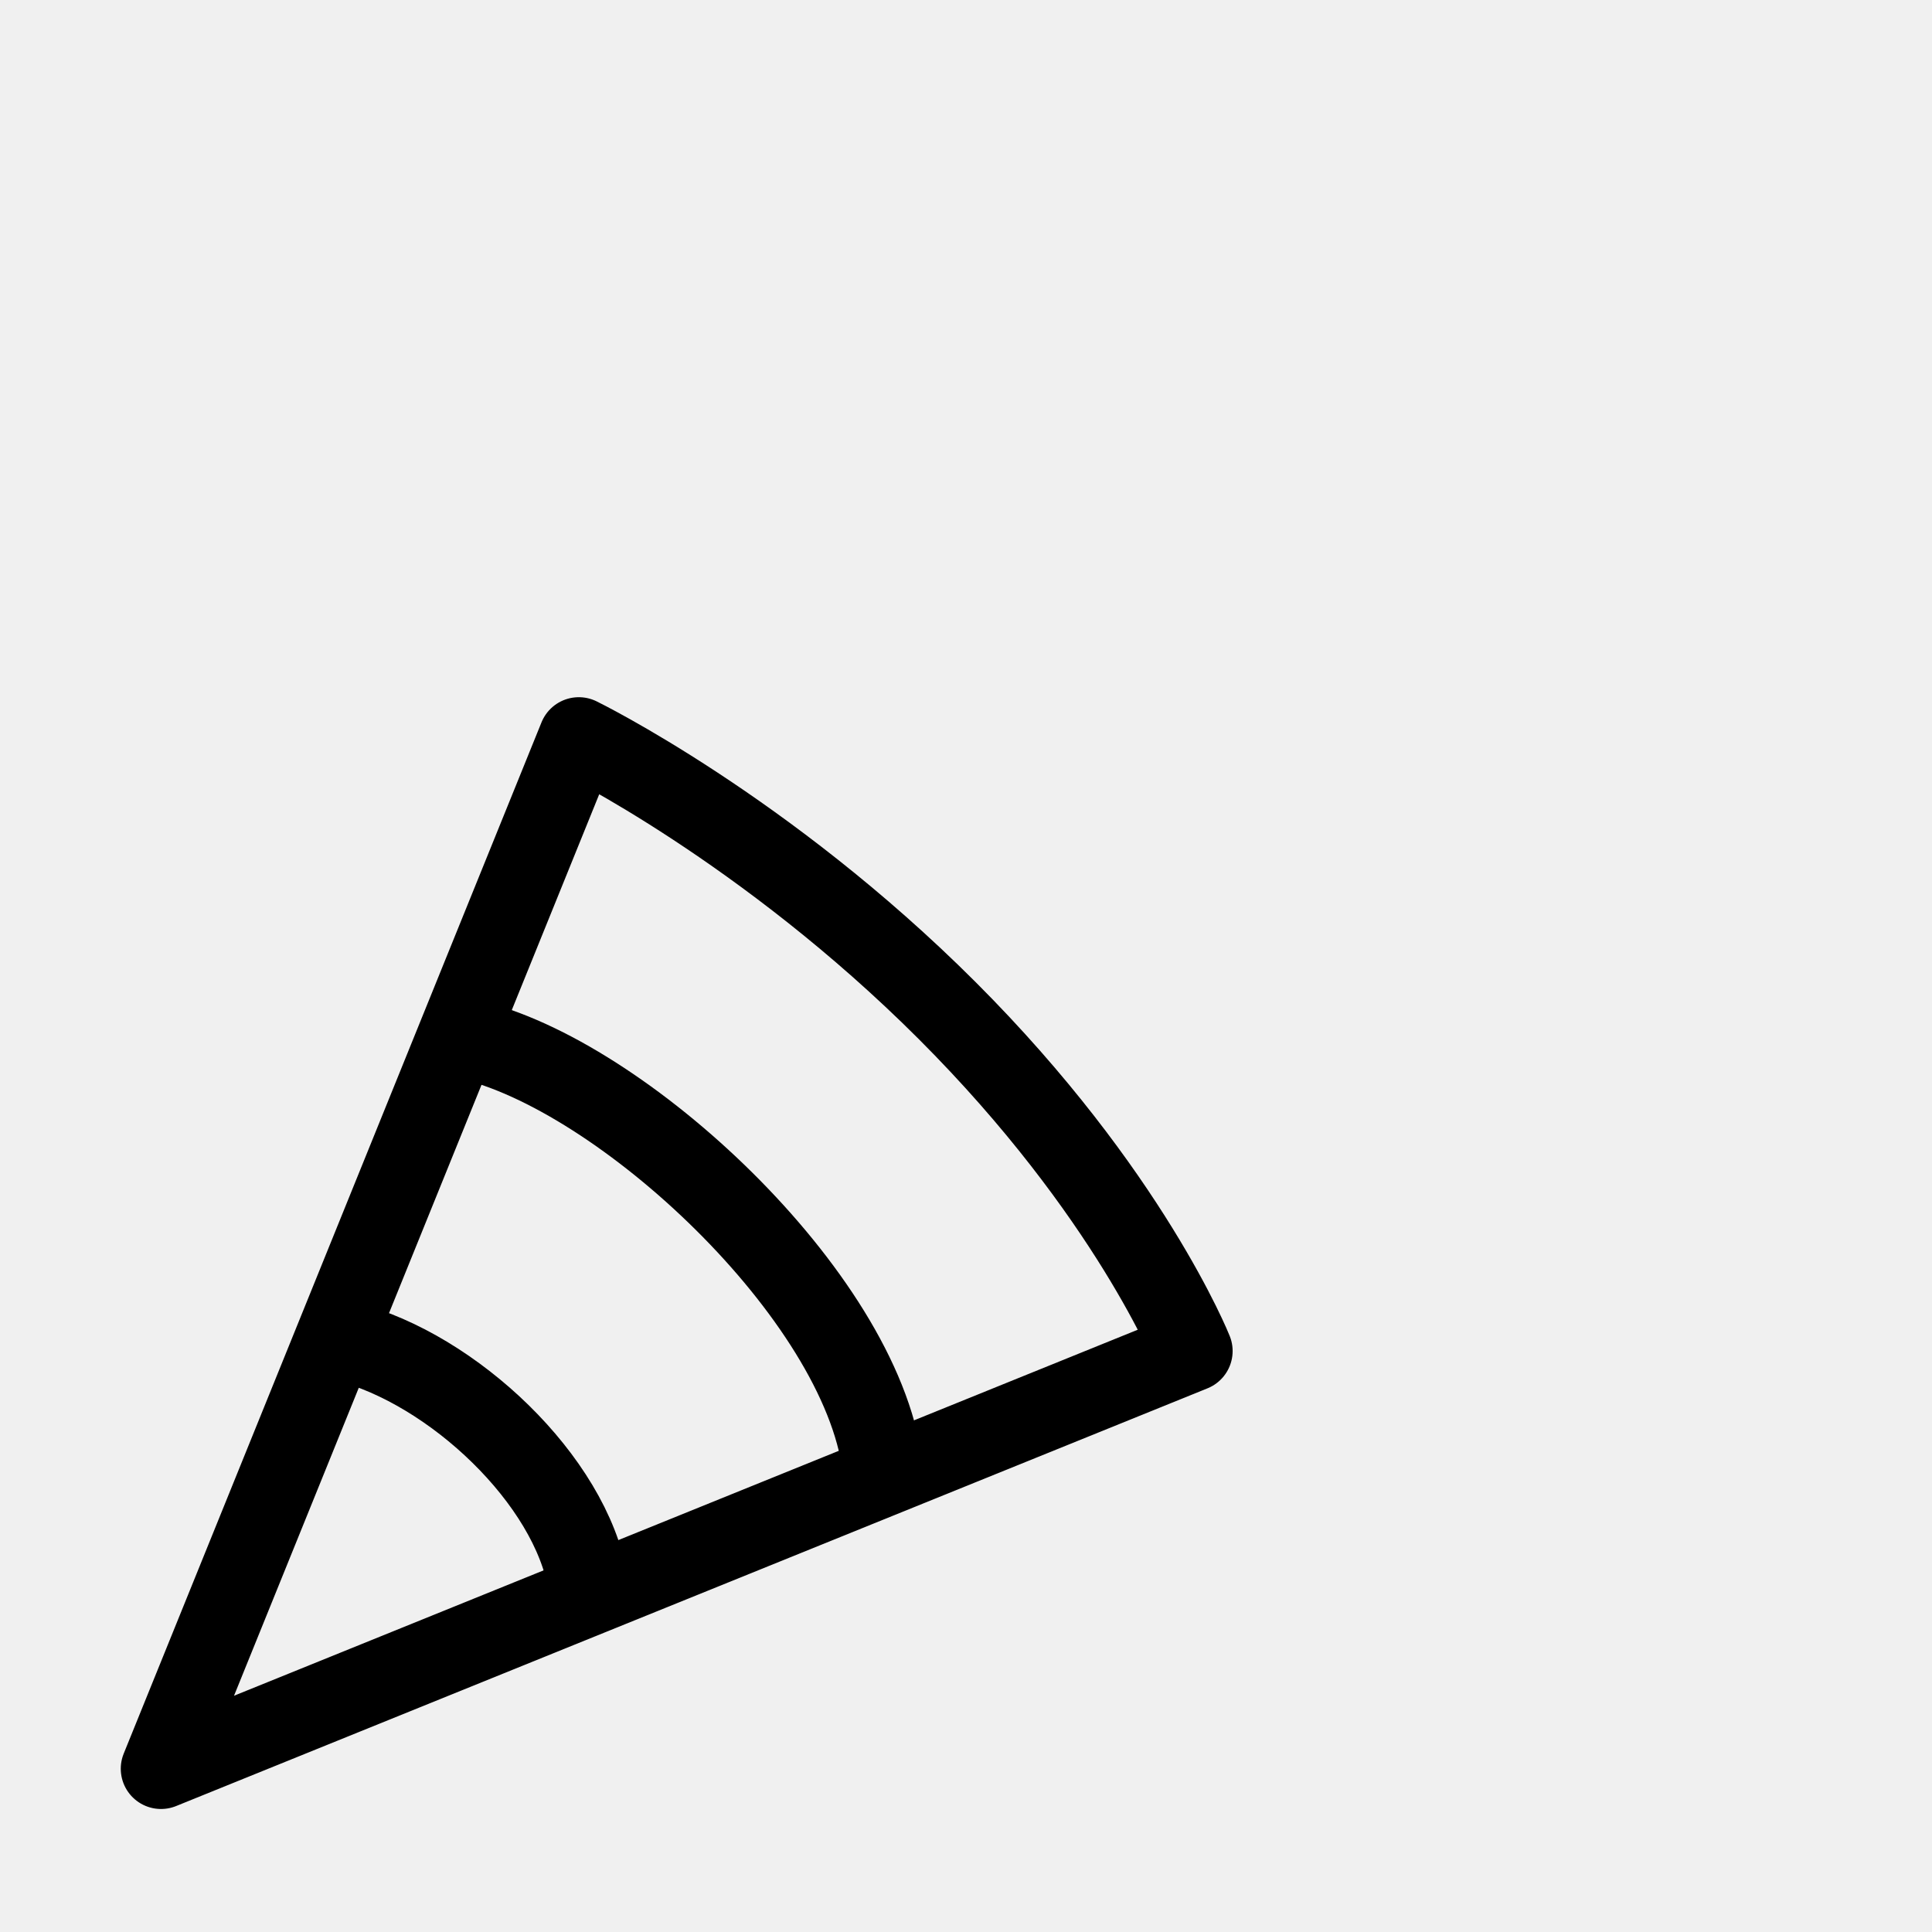
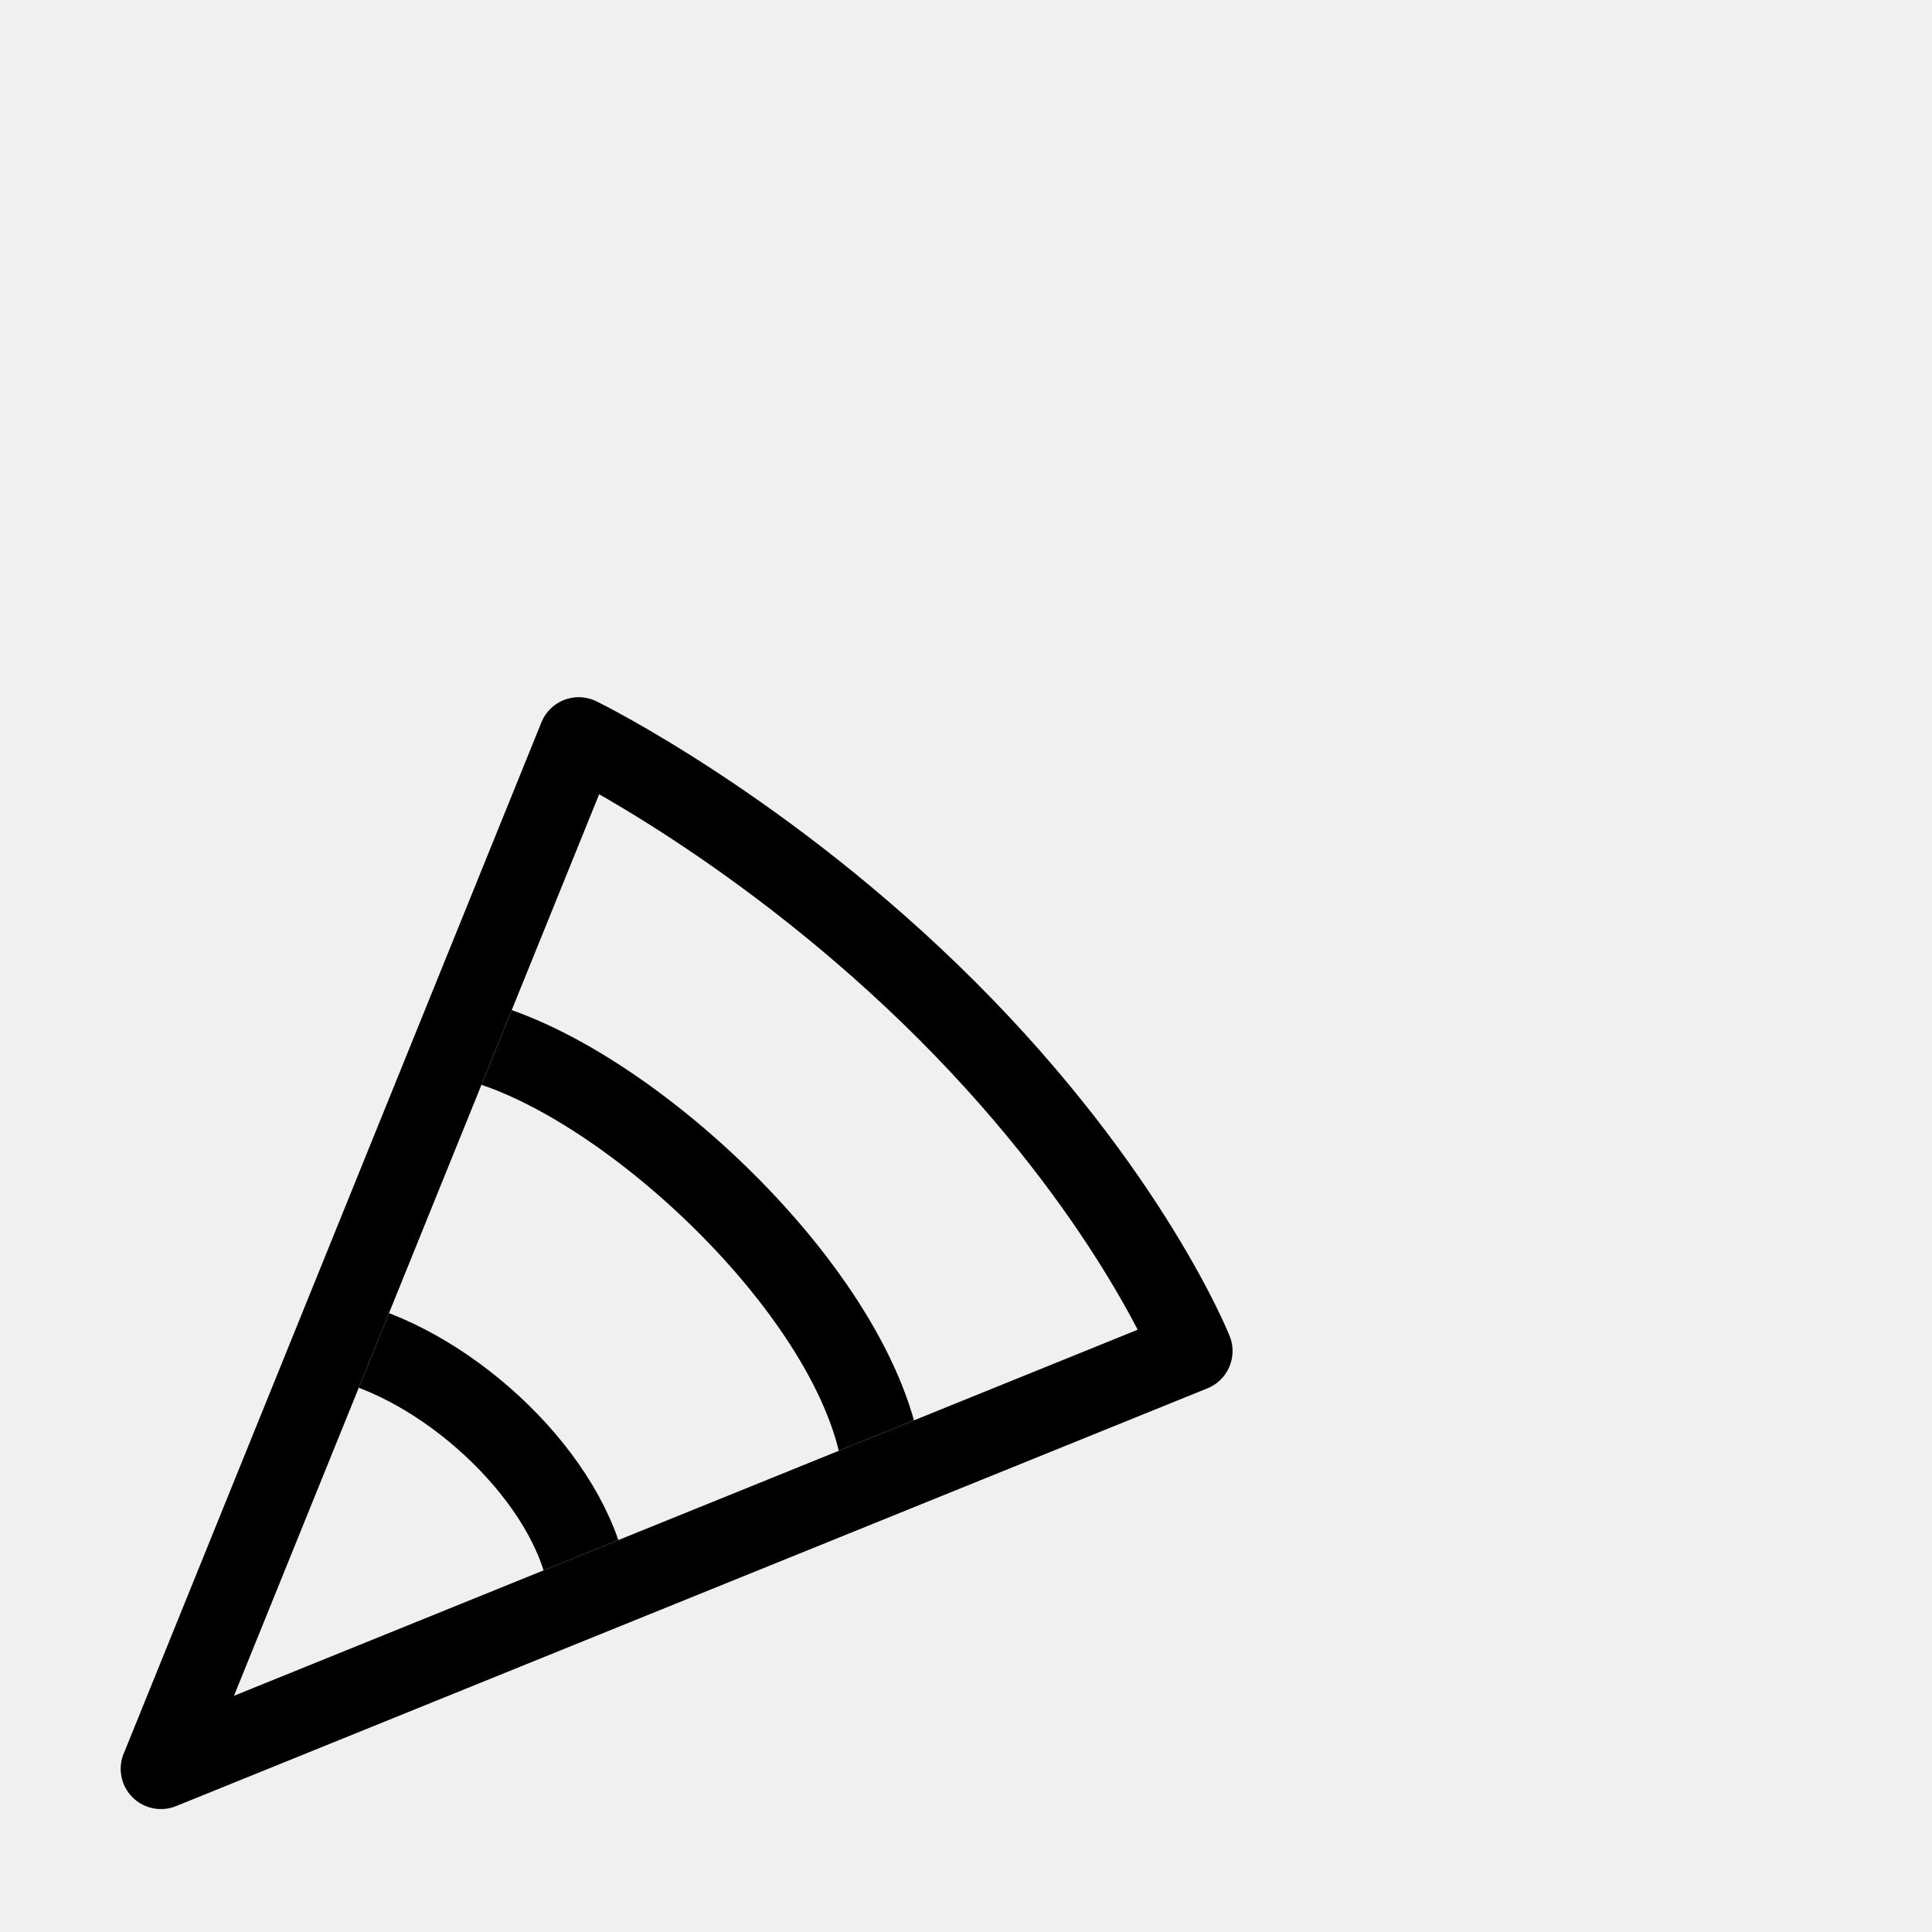
<svg xmlns="http://www.w3.org/2000/svg" id="confetti" viewBox="0 0 24 24" stroke="currentColor" stroke-linecap="round" stroke-linejoin="round" shape-rendering="geometricPrecision" text-rendering="geometricPrecision">
  <style>
- #confetti{pointer-events: all}#confetti #confetti-s-g1_to {animation: confetti-s-g1_to__to 1500ms linear infinite normal forwards}@keyframes confetti-s-g1_to__to { 0% {transform: translate(1.977827px,21.97218px);animation-timing-function: cubic-bezier(0.55,0.055,0.675,0.19)} 6.667% {transform: translate(1.478936px,22.47064px);animation-timing-function: cubic-bezier(0.215,0.61,0.355,1)} 13.333% {transform: translate(1.977827px,21.97218px)} 100% {transform: translate(1.977827px,21.97218px)}} #confetti #confetti-s-g1_ts {animation: confetti-s-g1_ts__ts 1500ms linear infinite normal forwards}@keyframes confetti-s-g1_ts__ts { 0% {transform: scale(1,1);animation-timing-function: cubic-bezier(0.55,0.055,0.675,0.19)} 6.667% {transform: scale(0.9,0.9);animation-timing-function: cubic-bezier(0.215,0.61,0.355,1)} 13.333% {transform: scale(1,1)} 100% {transform: scale(1,1)}} #confetti #confetti-s-path2 {animation: confetti-s-path2_s_do 1500ms linear infinite normal forwards}@keyframes confetti-s-path2_s_do { 0% {stroke-dashoffset: 39.54} 13.333% {stroke-dashoffset: 39.54} 53.333% {stroke-dashoffset: 13.18} 100% {stroke-dashoffset: 13.18}} #confetti #confetti-s-path3 {animation: confetti-s-path3_s_do 1500ms linear infinite normal forwards}@keyframes confetti-s-path3_s_do { 0% {stroke-dashoffset: 7.58} 13.333% {stroke-dashoffset: 7.58} 53.333% {stroke-dashoffset: 22.74} 100% {stroke-dashoffset: 22.74}} #confetti #confetti-s-path4 {animation: confetti-s-path4_s_do 1500ms linear infinite normal forwards}@keyframes confetti-s-path4_s_do { 0% {stroke-dashoffset: 7.58} 13.333% {stroke-dashoffset: 7.58} 53.333% {stroke-dashoffset: 22.74} 100% {stroke-dashoffset: 22.74}} #confetti #confetti-s-circle1_ts {animation: confetti-s-circle1_ts__ts 1500ms linear infinite normal forwards}@keyframes confetti-s-circle1_ts__ts { 0% {transform: translate(14.50711px,4.237556px) rotate(-45deg) scale(0,0)} 13.333% {transform: translate(14.50711px,4.237556px) rotate(-45deg) scale(0,0);animation-timing-function: cubic-bezier(0.55,0.055,0.675,0.19)} 33.333% {transform: translate(14.50711px,4.237556px) rotate(-45deg) scale(1,1);animation-timing-function: cubic-bezier(0.215,0.61,0.355,1)} 53.333% {transform: translate(14.50711px,4.237556px) rotate(-45deg) scale(0,0)} 100% {transform: translate(14.50711px,4.237556px) rotate(-45deg) scale(0,0)}} #confetti #confetti-s-circle2_ts {animation: confetti-s-circle2_ts__ts 1500ms linear infinite normal forwards}@keyframes confetti-s-circle2_ts__ts { 0% {transform: translate(19.17893px,8.760956px) rotate(-45deg) scale(0,0)} 13.333% {transform: translate(19.17893px,8.760956px) rotate(-45deg) scale(0,0);animation-timing-function: cubic-bezier(0.55,0.055,0.675,0.19)} 33.333% {transform: translate(19.17893px,8.760956px) rotate(-45deg) scale(1,1);animation-timing-function: cubic-bezier(0.215,0.61,0.355,1)} 53.333% {transform: translate(19.17893px,8.760956px) rotate(-45deg) scale(0,0)} 100% {transform: translate(19.17893px,8.760956px) rotate(-45deg) scale(0,0)}}
+ #confetti{pointer-events: all}#confetti #confetti-s-g1_to {animation: confetti-s-g1_to__to 1000ms linear infinite normal forwards}@keyframes confetti-s-g1_to__to { 0% {transform: translate(1.977827px,21.97218px);animation-timing-function: cubic-bezier(0.55,0.055,0.675,0.19)} 10% {transform: translate(1.478936px,22.47064px);animation-timing-function: cubic-bezier(0.215,0.61,0.355,1)} 20% {transform: translate(1.977827px,21.97218px)} 100% {transform: translate(1.977827px,21.97218px)}} #confetti #confetti-s-g1_ts {animation: confetti-s-g1_ts__ts 1000ms linear infinite normal forwards}@keyframes confetti-s-g1_ts__ts { 0% {transform: scale(1,1);animation-timing-function: cubic-bezier(0.55,0.055,0.675,0.19)} 10% {transform: scale(0.9,0.9);animation-timing-function: cubic-bezier(0.215,0.61,0.355,1)} 20% {transform: scale(1,1)} 100% {transform: scale(1,1)}} #confetti #confetti-s-path1 {animation: confetti-s-path1__m 1000ms linear infinite normal forwards}@keyframes confetti-s-path1__m { 0% {d: path('M0.5,24.789C0.5,24.789,3.339,17.78,3.339,17.78C3.339,17.78,5.69,11.978,5.69,11.978C5.69,11.978,8.003,13.109,10.266,15.372C12.529,17.635,13.311,19.599,13.311,19.599C13.311,19.599,7.46,21.97,7.46,21.97C7.46,21.97,0.5,24.789,0.5,24.789Z');animation-timing-function: cubic-bezier(0.55,0.055,0.675,0.19)} 10% {d: path('M0.5,24.789C0.5,24.789,2.385,20.925,3.465,18.317C4.573,15.64,5.69,11.978,5.69,11.978C5.69,11.978,7.184,13.93,9.447,16.192C11.71,18.455,13.311,19.599,13.311,19.599C13.311,19.599,9.087,20.925,7.244,21.705C5.13,22.6,0.5,24.789,0.5,24.789Z');animation-timing-function: cubic-bezier(0.215,0.61,0.355,1)} 20% {d: path('M0.5,24.789C0.5,24.789,1.725,20.474,2.805,17.866C3.913,15.19,5.69,11.978,5.69,11.978C5.69,11.978,8.003,13.109,10.266,15.372C12.529,17.635,13.311,19.599,13.311,19.599C13.311,19.599,9.267,21.704,7.424,22.484C5.31,23.379,0.5,24.789,0.5,24.789Z');animation-timing-function: cubic-bezier(0.215,0.61,0.355,1)} 30% {d: path('M0.5,24.789C0.5,24.789,3.339,17.78,3.339,17.78C3.339,17.78,5.69,11.978,5.69,11.978C5.69,11.978,8.003,13.109,10.266,15.372C12.529,17.635,13.311,19.599,13.311,19.599C13.311,19.599,7.46,21.97,7.46,21.97C7.46,21.97,0.5,24.789,0.5,24.789Z')} 100% {d: path('M0.5,24.789C0.5,24.789,3.339,17.78,3.339,17.78C3.339,17.78,5.69,11.978,5.69,11.978C5.69,11.978,8.003,13.109,10.266,15.372C12.529,17.635,13.311,19.599,13.311,19.599C13.311,19.599,7.46,21.97,7.46,21.97C7.46,21.97,0.5,24.789,0.5,24.789Z')}} #confetti #confetti-u-copy-of-path {animation: confetti-u-copy-of-path__m 1000ms linear infinite normal forwards}@keyframes confetti-u-copy-of-path__m { 0% {d: path('M0.5,24.789C0.5,24.789,3.339,17.78,3.339,17.78C3.339,17.78,5.69,11.978,5.69,11.978C5.69,11.978,8.003,13.109,10.266,15.372C12.529,17.635,13.311,19.599,13.311,19.599C13.311,19.599,7.46,21.97,7.46,21.97C7.46,21.97,0.5,24.789,0.5,24.789Z');animation-timing-function: cubic-bezier(0.55,0.055,0.675,0.19)} 10% {d: path('M0.5,24.789C0.5,24.789,2.385,20.925,3.465,18.317C4.573,15.64,5.69,11.978,5.69,11.978C5.69,11.978,7.184,13.93,9.447,16.192C11.71,18.455,13.311,19.599,13.311,19.599C13.311,19.599,9.087,20.925,7.244,21.705C5.13,22.6,0.5,24.789,0.5,24.789Z');animation-timing-function: cubic-bezier(0.215,0.61,0.355,1)} 20% {d: path('M0.5,24.789C0.5,24.789,1.725,20.474,2.805,17.866C3.913,15.19,5.69,11.978,5.69,11.978C5.69,11.978,8.003,13.109,10.266,15.372C12.529,17.635,13.311,19.599,13.311,19.599C13.311,19.599,9.267,21.704,7.424,22.484C5.31,23.379,0.5,24.789,0.5,24.789Z');animation-timing-function: cubic-bezier(0.215,0.61,0.355,1)} 30% {d: path('M0.5,24.789C0.5,24.789,3.339,17.78,3.339,17.78C3.339,17.78,5.69,11.978,5.69,11.978C5.69,11.978,8.003,13.109,10.266,15.372C12.529,17.635,13.311,19.599,13.311,19.599C13.311,19.599,7.46,21.97,7.46,21.97C7.46,21.97,0.5,24.789,0.5,24.789Z')} 100% {d: path('M0.5,24.789C0.5,24.789,3.339,17.78,3.339,17.78C3.339,17.78,5.69,11.978,5.69,11.978C5.69,11.978,8.003,13.109,10.266,15.372C12.529,17.635,13.311,19.599,13.311,19.599C13.311,19.599,7.46,21.97,7.46,21.97C7.46,21.97,0.5,24.789,0.5,24.789Z')}} #confetti #confetti-s-path2 {animation: confetti-s-path2_s_do 1000ms linear infinite normal forwards}@keyframes confetti-s-path2_s_do { 0% {stroke-dashoffset: 39.54} 20% {stroke-dashoffset: 39.54} 80% {stroke-dashoffset: 13.18} 100% {stroke-dashoffset: 13.18}} #confetti #confetti-s-path3 {animation: confetti-s-path3_s_do 1000ms linear infinite normal forwards}@keyframes confetti-s-path3_s_do { 0% {stroke-dashoffset: 7.58} 20% {stroke-dashoffset: 7.58} 80% {stroke-dashoffset: 22.74} 100% {stroke-dashoffset: 22.74}} #confetti #confetti-s-path4 {animation: confetti-s-path4_s_do 1000ms linear infinite normal forwards}@keyframes confetti-s-path4_s_do { 0% {stroke-dashoffset: 7.58} 20% {stroke-dashoffset: 7.58} 80% {stroke-dashoffset: 22.74} 100% {stroke-dashoffset: 22.74}} #confetti #confetti-s-circle1_ts {animation: confetti-s-circle1_ts__ts 1000ms linear infinite normal forwards}@keyframes confetti-s-circle1_ts__ts { 0% {transform: translate(14.50711px,4.237556px) rotate(-45deg) scale(0,0)} 20% {transform: translate(14.50711px,4.237556px) rotate(-45deg) scale(0,0);animation-timing-function: cubic-bezier(0.55,0.055,0.675,0.19)} 50% {transform: translate(14.50711px,4.237556px) rotate(-45deg) scale(1,1);animation-timing-function: cubic-bezier(0.215,0.61,0.355,1)} 80% {transform: translate(14.50711px,4.237556px) rotate(-45deg) scale(0,0)} 100% {transform: translate(14.50711px,4.237556px) rotate(-45deg) scale(0,0)}} #confetti #confetti-s-circle2_ts {animation: confetti-s-circle2_ts__ts 1000ms linear infinite normal forwards}@keyframes confetti-s-circle2_ts__ts { 0% {transform: translate(19.17893px,8.760956px) rotate(-45deg) scale(0,0)} 20% {transform: translate(19.17893px,8.760956px) rotate(-45deg) scale(0,0);animation-timing-function: cubic-bezier(0.55,0.055,0.675,0.19)} 50% {transform: translate(19.17893px,8.760956px) rotate(-45deg) scale(1,1);animation-timing-function: cubic-bezier(0.215,0.61,0.355,1)} 80% {transform: translate(19.17893px,8.760956px) rotate(-45deg) scale(0,0)} 100% {transform: translate(19.17893px,8.760956px) rotate(-45deg) scale(0,0)}}
</style>
  <g id="confetti-s-g1_to" transform="translate(1.977827,21.97218)">
    <g id="confetti-s-g1_ts" transform="scale(1,1)">
      <g id="confetti-s-g1" transform="translate(-1.896713,-21.90339)">
-         <path id="confetti-s-path1" d="M0.5,24.789L5.69,11.978c0,0,2.314,1.131,4.577,3.394c2.263,2.263,3.045,4.228,3.045,4.228L0.5,24.789Z" transform="translate(1.419069 -2.88591)" fill="none" />
-         <path id="confetti-u-ellipse" d="M-4.444,-1.444c.339-1.318,1.717-2.783,3-3" transform="matrix(0 1 -1 0 2.779937 21.04234)" fill="none" />
-         <path id="confetti-u-ellipse2" d="M-4.542,0.458c.354-1.867,3.078-4.86,5.217-5.222" transform="matrix(0 1 -1 0 6.102348 17.36475)" fill="none" />
+         <path id="confetti-s-path1" d="M0.5,24.789c0,0,2.839-7.009,2.839-7.009s2.35-5.802,2.35-5.802s2.314,1.131,4.577,3.394c2.263,2.263,3.045,4.228,3.045,4.228s-5.851,2.37-5.851,2.37-6.961,2.82-6.961,2.82Z" transform="translate(1.419069 -2.88591)" fill="none" />
+         <g id="confetti-u-mask-group" mask="url(#confetti-u-masks)">
+           <path id="confetti-u-ellipse" d="M-4.444,-1.444c.339-1.318,1.717-2.783,3-3" transform="matrix(0 1 -1 0 2.779937 21.04234)" fill="none" />
+           <path id="confetti-u-ellipse2" d="M-4.542,0.458c.354-1.867,3.078-4.86,5.217-5.222" transform="matrix(0 1 -1 0 6.102348 17.36475)" fill="none" />
+           <mask id="confetti-u-masks" mask-type="luminance" x="-150%" y="-150%" height="400%" width="400%">
+             <path id="confetti-u-copy-of-path" d="M0.5,24.789c0,0,2.839-7.009,2.839-7.009s2.35-5.802,2.35-5.802s2.314,1.131,4.577,3.394c2.263,2.263,3.045,4.228,3.045,4.228s-5.851,2.37-5.851,2.37-6.961,2.82-6.961,2.82Z" transform="translate(1.419069 -2.88591)" fill="#fff" stroke-linecap="round" stroke-linejoin="round" />
+           </mask>
+         </g>
      </g>
    </g>
  </g>
  <path id="confetti-s-path2" d="M10.903,13.751l.009-.002.009-.002.009-.002.009-.002.009-.002.009-.002.009-.002.009-.002.009-.002.009-.002.009-.002.009-.002.009-.002.009-.002.009-.002.009-.002.009-.002.009-.002.009-.002.009-.002.009-.002.009-.002.009-.002.009-.002.009-.002.009-.002.009-.003.009-.002.009-.003.009-.002.009-.003.009-.003.009-.003.009-.003.009-.003.009-.003.009-.003.009-.003.009-.003.009-.003.009-.003.009-.003.009-.003.009-.003.008-.003.008-.003.009-.003.008-.003.008-.003.008-.003.008-.003.008-.003.008-.003.008-.003.008-.003.008-.003.008-.003.008-.003.008-.003.008-.003.008-.003.008-.003.008-.003.008-.003.008-.003.008-.003.008-.003.008-.003.008-.003.008-.003.008-.004.008-.003.008-.004.008-.004.008-.004.008-.004.008-.004.008-.004.008-.004.007-.004.007-.004.007-.004.007-.004.007-.004.007-.004.007-.004.007-.004.007-.004.007-.004.007-.004.007-.004.007-.004.007-.004.007-.004.007-.004.007-.004.007-.004.007-.004.007-.004.007-.004.007-.004.007-.004.007-.004.007-.004.007-.005.007-.004.007-.005.007-.005.007-.005.007-.005.006-.005.006-.005.006-.005.006-.005.006-.005.006-.005.006-.005.006-.005.006-.005.006-.005.006-.005.006-.005.006-.005.006-.005.006-.005.006-.005.006-.005.006-.005.006-.005.006-.005.006-.005.006-.005.006-.005.006-.006.006-.006.006-.006.006-.006.006-.006.005-.006.005-.006.005-.006.005-.006.005-.006.005-.006.005-.006.005-.006.005-.006.005-.006.005-.006.005-.006.005-.006.005-.006.005-.006.005-.006.005-.006.005-.006.005-.006.005-.006.005-.006.005-.006.005-.006.005-.007.005-.006.005-.007.005-.007.004-.007.005-.007.004-.007.004-.007.004-.007.004-.007.004-.007.004-.007.004-.007.004-.007.004-.007.004-.007.004-.007.004-.007.004-.007.004-.007.004-.007.004-.007.004-.007.004-.007.004-.007.004-.007.004-.007.004-.007.004-.007.004-.007.004-.008.004-.007.004-.008.004-.008.004-.008.004-.008.004-.008.004-.008.004-.008.003-.008.003-.008.003-.008.003-.008.003-.008.003-.008.003-.008.003-.008.003-.008.003-.008.003-.008.003-.008.003-.008.003-.008.003-.008.003-.008.003-.008.003-.008.003-.008.003-.008.003-.008.003-.008.003-.008.003-.008.003-.008.003-.008.003-.009.003-.009.003-.009.003-.009.003-.009.003-.009.003-.009.003-.009.003-.009.003-.009.003-.009.003-.009.003-.009.003-.009.003-.009.003-.009.002-.009.003-.009.002-.009.002-.009.002-.009.002-.009.002-.009.002-.009.002-.009.002-.009.002-.009.002-.009.002-.009.002-.009.002-.009.002-.009.002-.009.002-.009.002-.009.002-.009.002-.009.002-.009.002-.009.002-.009.002-.009.002-.009.002-.009.002-.009.002-.009.002-.009.002-.009.002-.009.002-.009.002-.009.002-.009.002-.009.002-.009.002-.009.002-.009.002-.009.002-.009.002-.009.002-.009.002-.009.002-.009.002-.009.002-.009.002-.009.002-.009.002-.009.002-.009.002-.009.002-.009.002-.009.002-.009.002-.009.002-.009.002-.009.002-.009.002-.009.002-.009.002-.009.002-.009.002-.009.002-.009.002-.009.002-.009.002-.009.002-.009.002-.009.002-.009.002-.009.002-.009.002-.009.002-.009.002-.009.002-.009.002-.009.002-.009.002-.009.002-.009.002-.009.002-.009.002-.009.002-.009.002-.009.002-.009.002-.009.002-.009.002-.009.002-.009.002-.009.002-.009.002-.009.002-.009.002-.009.003-.009.002-.009.003-.009.003-.009.003-.009.003-.009.003-.009.003-.009.003-.009.003-.009.003-.009.003-.009.003-.009.003-.009.003-.009.003-.009.003-.008.003-.009.003-.008.003-.009.003-.008.003-.008.003-.008.003-.008.003-.008.003-.008.003-.008.003-.008.003-.008.003-.008.003-.008.003-.008.003-.008.003-.008.003-.008.003-.008.003-.008.003-.008.003-.008.003-.008.003-.008.003-.008.003-.008.003-.008.004-.008.003-.008.004-.008.004-.008.004-.008.004-.008.004-.008.004-.008.004-.007.004-.007.004-.007.004-.007.004-.007.004-.007.004-.007.004-.007.004-.007.004-.007.004-.007.004-.007.004-.007.004-.007.004-.007.004-.007.004-.007.004-.007.004-.007.004-.007.004-.007.004-.007.004-.007.004-.007.004-.007.004-.007.004-.007.005-.007.005-.007.005-.006.005-.007.005-.006.005-.006.005-.006.005-.006.005-.006.005-.006.005-.006.005-.006.005-.006.005-.006.005-.006.005-.006.005-.006.005-.006.005-.006.005-.006.005-.006.005-.006.005-.006.005-.006.005-.006.005-.006.005-.006.006-.006.006-.006.006-.006.006-.006.006-.005.006-.005.006-.005.006-.005.006-.005.006-.005.006-.005.006-.005.006-.005.006-.005.006-.005.006-.005.006-.005.006-.005.006-.005.006-.005.006-.005.006-.005.006-.005.006-.005.006-.005.006-.005.006-.005.006-.005.006-.005.007-.005.007-.005.007-.005.007-.004.007-.004.007-.004.007-.004.007-.004.007-.004.007-.004.007-.004.007-.004.007-.004.007-.004.007-.004.007-.004.007-.004.007-.004.007-.004.007-.004.007-.004.007-.004.007-.004.007-.004.007-.004.007-.004.007-.004.007-.004.007-.004.007-.004.008-.004.008-.004.008-.004.008-.004.008-.004.008-.004.008-.004.008-.004.008-.003.008-.003.008-.003.008-.003.008-.003.008-.003.008-.003.008-.003.008-.003.008-.003.008-.003.008-.003.008-.003.008-.003.008-.003.008-.003.008-.003.008-.003.008-.003.008-.003.008-.003.008-.003.008-.003.008-.003.008-.003.009-.003.008-.003.009-.003.009-.003.009-.003.009-.003.009-.003.009-.003.009-.003.009-.003.009-.003.009-.003.009-.003.009-.003.009-.003.009-.003.009-.003.009-.002.009-.003.009-.002.009-.002.009-.002.009-.002.009-.002.009-.002.009-.002.009-.002.009-.002.009-.002.009-.002.009-.002.009-.002.009-.002.009-.002.009-.002.009-.002.009-.002.009-.002.009-.002.009-.002.009-.002.009-.002.009-.002.009-.002.009-.002.009-.002.009-.002.009-.002.009-.002.009-.002.009-.002.009-.002.009-.002.009-.002.009-.002.009-.002.009-.002.009-.002.009-.002.009-.002.009-.002.009-.002.009-.002.009-.002.009-.002.009-.002.009-.002.009-.002.009-.002.009-.002.009-.002.009-.002.009-.002.009-.002.009-.002.009-.002.009-.002.009-.002.009-.002.009-.002.009-.002.009-.002.009-.002.009-.002.009-.002.009-.002.009-.002.009-.002.009-.002.009-.002.009-.002.009-.002.009-.002.009-.002.009-.002.009-.002.009-.002.009-.002.009-.002.009-.002.009-.002.009-.002.009-.002.009-.002.009-.002.009-.002.009-.002.009-.002.009-.002.009-.002.009-.002.009-.002.009-.002.009-.003.009-.002.009-.003.009-.003.009-.003.009-.003.009-.003.009-.003.009-.003.009-.003.009-.003.009-.003.009-.003.009-.003.009-.003.009-.003.009-.003.009-.003.008-.003.008-.003.008-.003.008-.003.008-.003.008-.003.008-.003.008-.003.008-.003.008-.003.008-.003.008-.003.008-.003.008-.003.008-.003.008-.003.008-.003.008-.003.008-.003.008-.003.008-.003.008-.003.008-.003.008-.003.008-.003.008-.004.008-.003.008-.004.008-.004.008-.004.008-.004.008-.004.008-.004.008-.004.007-.004.007-.004.007-.004.007-.004.007-.004.007-.004.007-.004.007-.004.007-.004.007-.004.007-.004.007-.004.007-.004.007-.004.007-.004.007-.004.007-.004.007-.004.007-.004.007-.004.007-.004.007-.004.007-.004.007-.004.007-.004.007-.005.007-.005.007-.005.007-.005.007-.005.007-.005.006-.005.006-.005.006-.005.006-.005.006-.005.006-.005.006-.005.006-.005.006-.005.006-.005.006-.005.006-.005.006-.005.006-.005.006-.005.006-.005.006-.005.006-.005.006-.005.006-.005.006-.005.006-.005.006-.006.006-.006.006-.006.006-.006.006-.006.005-.006.005-.006.005-.006.005-.006.005-.006.005-.006.005-.006.005-.006.005-.006.005-.006.005-.006.005-.006.005-.006.005-.006.005-.006.005-.006.005-.006.005-.006.005-.006.005-.006.005-.006.005-.006.005-.006.005-.007.005-.007.005-.007.005-.007.005-.007.004-.007.004-.007.004-.007.004-.007.004-.007.004-.007.004-.007.004-.007.004-.007.004-.007.004-.007.004-.007.004-.007.004-.007.004-.007.004-.007.004-.007.004-.007.004-.007.004-.007.004-.007.004-.007.004-.007.004-.007.004-.007.004-.007.004-.008.004-.008.004-.008.004-.008.004-.008.004-.008.004-.008.004-.008.004-.008.003-.008.003-.008.003-.008.003-.008.003-.008.003-.008.003-.008.003-.008.003-.008.003-.008.003-.008.003-.008.003-.008.003-.008.003-.008.003-.008.003-.008.003-.008.003-.008.003-.008.003-.008.003-.008.003-.008.003-.008.003-.008.003-.008.003-.008.003-.008.003-.009.003-.009.003-.009.003-.009.003-.009.003-.009.003-.009.003-.009.003-.009.003-.009.003-.009.003-.009.003-.009.002-.009.003-.009.002-.009.003-.009.002-.009.002-.009.002-.009.002-.009.002-.009.002-.009.002-.009.002-.009.002-.009.002-.009.002-.009.002-.009.002-.009.002-.009.002-.009.002-.009.002-.009.002-.009.002-.009.002-.009.002-.009.002-.009.002-.009.002-.009.002-.009.002-.009.002-.009.002-.009.002-.009.002-.009.002-.009.002-.009.002-.009.002-.009.002-.009.002-.009.002-.009.002-.009.002-.009.002-.009.002-.009.002-.009.002-.009.002-.009.002-.009.002-.009.002-.009.002-.009.002-.009.002-.009.002-.009.002-.009.002-.009.002-.009.002-.009.002-.009.002-.009.002-.009.002-.009.002-.009.002-.009.002-.009.002-.009.002-.009.002-.009.002-.009.002-.009.002-.009.002-.009.002-.009.002-.009.002-.009.002-.009.002-.009.002-.009.002-.009.002-.009.002-.009.002-.009.002-.009.002-.009.002-.009.002-.009.002-.009.002-.009.002-.009.002-.009.002-.009.002-.009.002-.009.002-.009.002-.009.003-.009.002-.009.003-.009.003-.009.002-.009.003-.009.003-.009.003-.009.003-.009.003-.009.003-.009.003-.009.003-.009.003-.009.003-.009.003-.009.003-.009.003-.008.003-.008.003-.008.003-.008.003-.008.003-.008.003-.008.003-.008.003-.008.003-.008.003-.008.003-.008.003-.008.003-.008.003-.008.003-.008.003-.008.003-.008.003-.008.003-.008.003-.008.003-.008.003-.008.003-.008.003-.008.003-.008.003-.008.003-.008.004-.008.004-.008.004-.008.004-.008.004-.008.004-.008.004-.008.004-.008.004-.008.004-.007.004-.007.004-.007.004-.007.004-.007.004-.007.004-.007.004-.007.004-.007.004-.007.004-.007.004-.007.004-.007.004-.007.004-.007.004-.007.004-.007.004-.007.004-.007.004-.007.004-.007.004-.007.004-.007.004-.007.004-.007.004-.007.005-.007.005-.007.005-.007.005-.007.005-.007.005-.006.005-.006.005-.006.005-.006.005-.006.005-.006.005-.006.005-.006.005-.006.005-.006.005-.006.005-.006.005-.006.005-.006.005-.006.005-.006.005-.006.005-.006.005-.006.005-.006.005-.006.005-.006.005-.006.006-.006.006-.006.006-.006.006-.006.006-.005.006-.005.006-.005.006-.005.006-.005.006-.005.006-.005.006-.005.006-.005.006-.005.006-.005.006-.005.006-.005.006-.005.006-.005.006-.005.006-.005.006-.005.006-.005.006-.005.006-.005.006-.005.006-.005.007-.005.006-.005.007-.005.007-.005.007-.005.007-.005.007-.004.007-.004.007-.004.007-.004.007-.004.007-.004.007-.004.007-.004.007-.004.007-.004.007-.004.007-.004.007-.004.007-.004.007-.004.007-.004.007-.004.007-.004.007-.004.007-.004.007-.004.007-.004.007-.004.007-.004.007-.004.008-.004.008-.004.008-.004.008-.004.008-.004.008-.004.008-.003.008-.003.008-.003.008-.003.008-.003.008-.003.008-.003.008-.003.008-.003.008-.003.008-.003.008-.003.008-.003.008-.003.008-.003.008-.003.008-.003.008-.003.008-.003.008-.003.008-.003.008-.003.008-.003.008-.003.008-.003.008-.003.008-.003.008-.003.009-.003.009-.003.009-.003.009-.003.009-.003.009-.003.009-.003.009-.003.009-.003.009-.003.009-.003.009-.003.009-.003.009-.003.009-.003.009-.002.009-.002.009-.002.009-.002.009-.002.009-.002.009-.002.009-.002.009-.002.009-.002.009-.002.009-.002.009-.002.009-.002.009-.002.009-.002.009-.002.009-.002.009-.002.009-.002.009-.002.009-.002.009-.002.009-.002.009-.002.009-.002.009-.002.009-.002.009-.002.009-.002.009-.002.009-.002.009-.002.009-.002.009-.002.009-.002.009-.002.009-.002.009-.002.009-.002.009-.002.009-.002.009-.002.009-.002.009-.002.009-.002.009-.002.009-.002.009-.002.009-.002.009-.002.009-.002.009-.002.009-.002.009-.002.009-.002.009-.002.009-.002.009-.002.009-.002.009-.002.009-.002.009-.002.009-.002.009-.002.009-.002.009-.002.009-.002.009-.002.009-.002.009-.002.009-.002.009-.002.009-.002.009-.002.009-.002.009-.002.009-.002.009-.002.009-.002.009-.002.009-.002.009-.002.009-.002.009-.002.009-.002.009-.002.009-.002.009-.002.009-.002.009-.002.009-.002.009-.002.009-.002.009-.002.009-.002.009-.002.009-.002.009-.002.009-.002.009-.003.009-.003.009-.003.009-.003.009-.003.009-.003.009-.003.009-.003.009-.003.009-.003.009-.003.009-.003.009-.003.008-.003.009-.003.008-.003.009-.003.008-.003.008-.003.008-.003.008-.003.008-.003.008-.003.008-.003.008-.003.008-.003.008-.003.008-.003.008-.003.008-.003.008-.003.008-.003.008-.003.008-.003.008-.003.008-.003.008-.003.008-.003.008-.003.008-.003.008-.003.008-.003.008-.003.008-.004.008-.004.008-.004.008-.004.008-.004.007-.004.008-.004.007-.004.007-.004.007-.004.007-.004.007-.004.007-.004.007-.004.007-.004.007-.004.007-.004.007-.004.007-.004.007-.004.007-.004.007-.004.007-.004.007-.004.007-.004.007-.004.007-.004.007-.004.007-.004.007-.004.007-.004.007-.005.007-.005.007-.005.007-.005.006-.005.007-.005.006-.005.006-.005.006-.005.006-.005.006-.005.006-.005.006-.005.006-.005.006-.005.006-.005.006-.005.006-.005.006-.005.006-.005.006-.005.006-.005.006-.005.006-.005.006-.005.006-.005.006-.005.006-.005.006-.006.006-.006.006-.006.006-.006.006-.006.005-.006.006-.006.005-.006.005-.006.005-.006.005-.006.005-.006.005-.006.005-.006.005-.006.005-.006.005-.006.005-.006.005-.006.005-.006.005-.006.005-.006.005-.006.005-.006.005-.006.005-.006.005-.006.005-.006.005-.006.005-.007.005-.007.005-.007.005-.007.004-.007.004-.007.004-.007.004-.007.004-.007.004-.007.004-.007.004-.007.004-.007.004-.007.004-.007.004-.007.004-.007.004-.007.004-.007.004-.007.004-.007.004-.007.004-.007.004-.007.004-.007.004-.007.004-.007.004-.007.004-.007.004-.007.004-.008.004-.008.004-.008.004-.008.004-.008.004-.008.004-.008.004-.008.003-.008.004-.008.003-.008.003-.008.003-.008.003-.008.003-.008.003-.008.003-.008.003-.008.003-.008.003-.008.003-.008.003-.008.003-.008.003-.008.003-.008.003-.008.003-.008.003-.008.003-.008.003-.008.003-.008.003-.008.003-.008.003-.008.003-.008.003-.008.003-.008.003-.009.003-.009.003-.009.003-.009.003-.009.003-.009.003-.009.003-.009.003-.009.003-.009.003-.009.003-.009.003-.009.003-.009.003-.009.002-.009.002-.009.003-.009.002-.009.002-.009.002-.009.002-.009.002-.009.002-.009.002-.009.002-.009.002-.009.002-.009.002-.009.002-.009.002-.009.002-.009.002-.009.002-.009.002-.009.002-.009.002-.009.002-.009.002-.009.002-.009.002-.009.002-.009.002-.009.002-.009.002-.009.002-.009.002-.009" transform="translate(1.41907 -2.88591)" fill="none" stroke-miterlimit="10" stroke-dashoffset="39.54" stroke-dasharray="13.18" />
  <path id="confetti-s-path3" d="M9.229,4.983c1.884,1.884,1.884,4.937,0,6.821" transform="translate(1.358492 -2.642521)" fill="none" stroke-dashoffset="7.58" stroke-dasharray="7.58" />
  <path id="confetti-s-path4" d="M19.862,15.889c-1.883-1.884-4.937-1.884-6.821,0" transform="translate(1.41907 -2.88591)" fill="none" stroke-dashoffset="7.58" stroke-dasharray="7.58" />
  <g id="confetti-s-circle1_ts" transform="translate(14.50711,4.237556) rotate(-45) scale(0,0)">
    <circle id="confetti-s-circle1" r="0.5" transform="translate(0,0)" fill="none" />
  </g>
  <g id="confetti-s-circle2_ts" transform="translate(19.17893,8.760956) rotate(-45) scale(0,0)">
    <circle id="confetti-s-circle2" r="0.5" transform="translate(0,0)" fill="none" />
  </g>
</svg>
